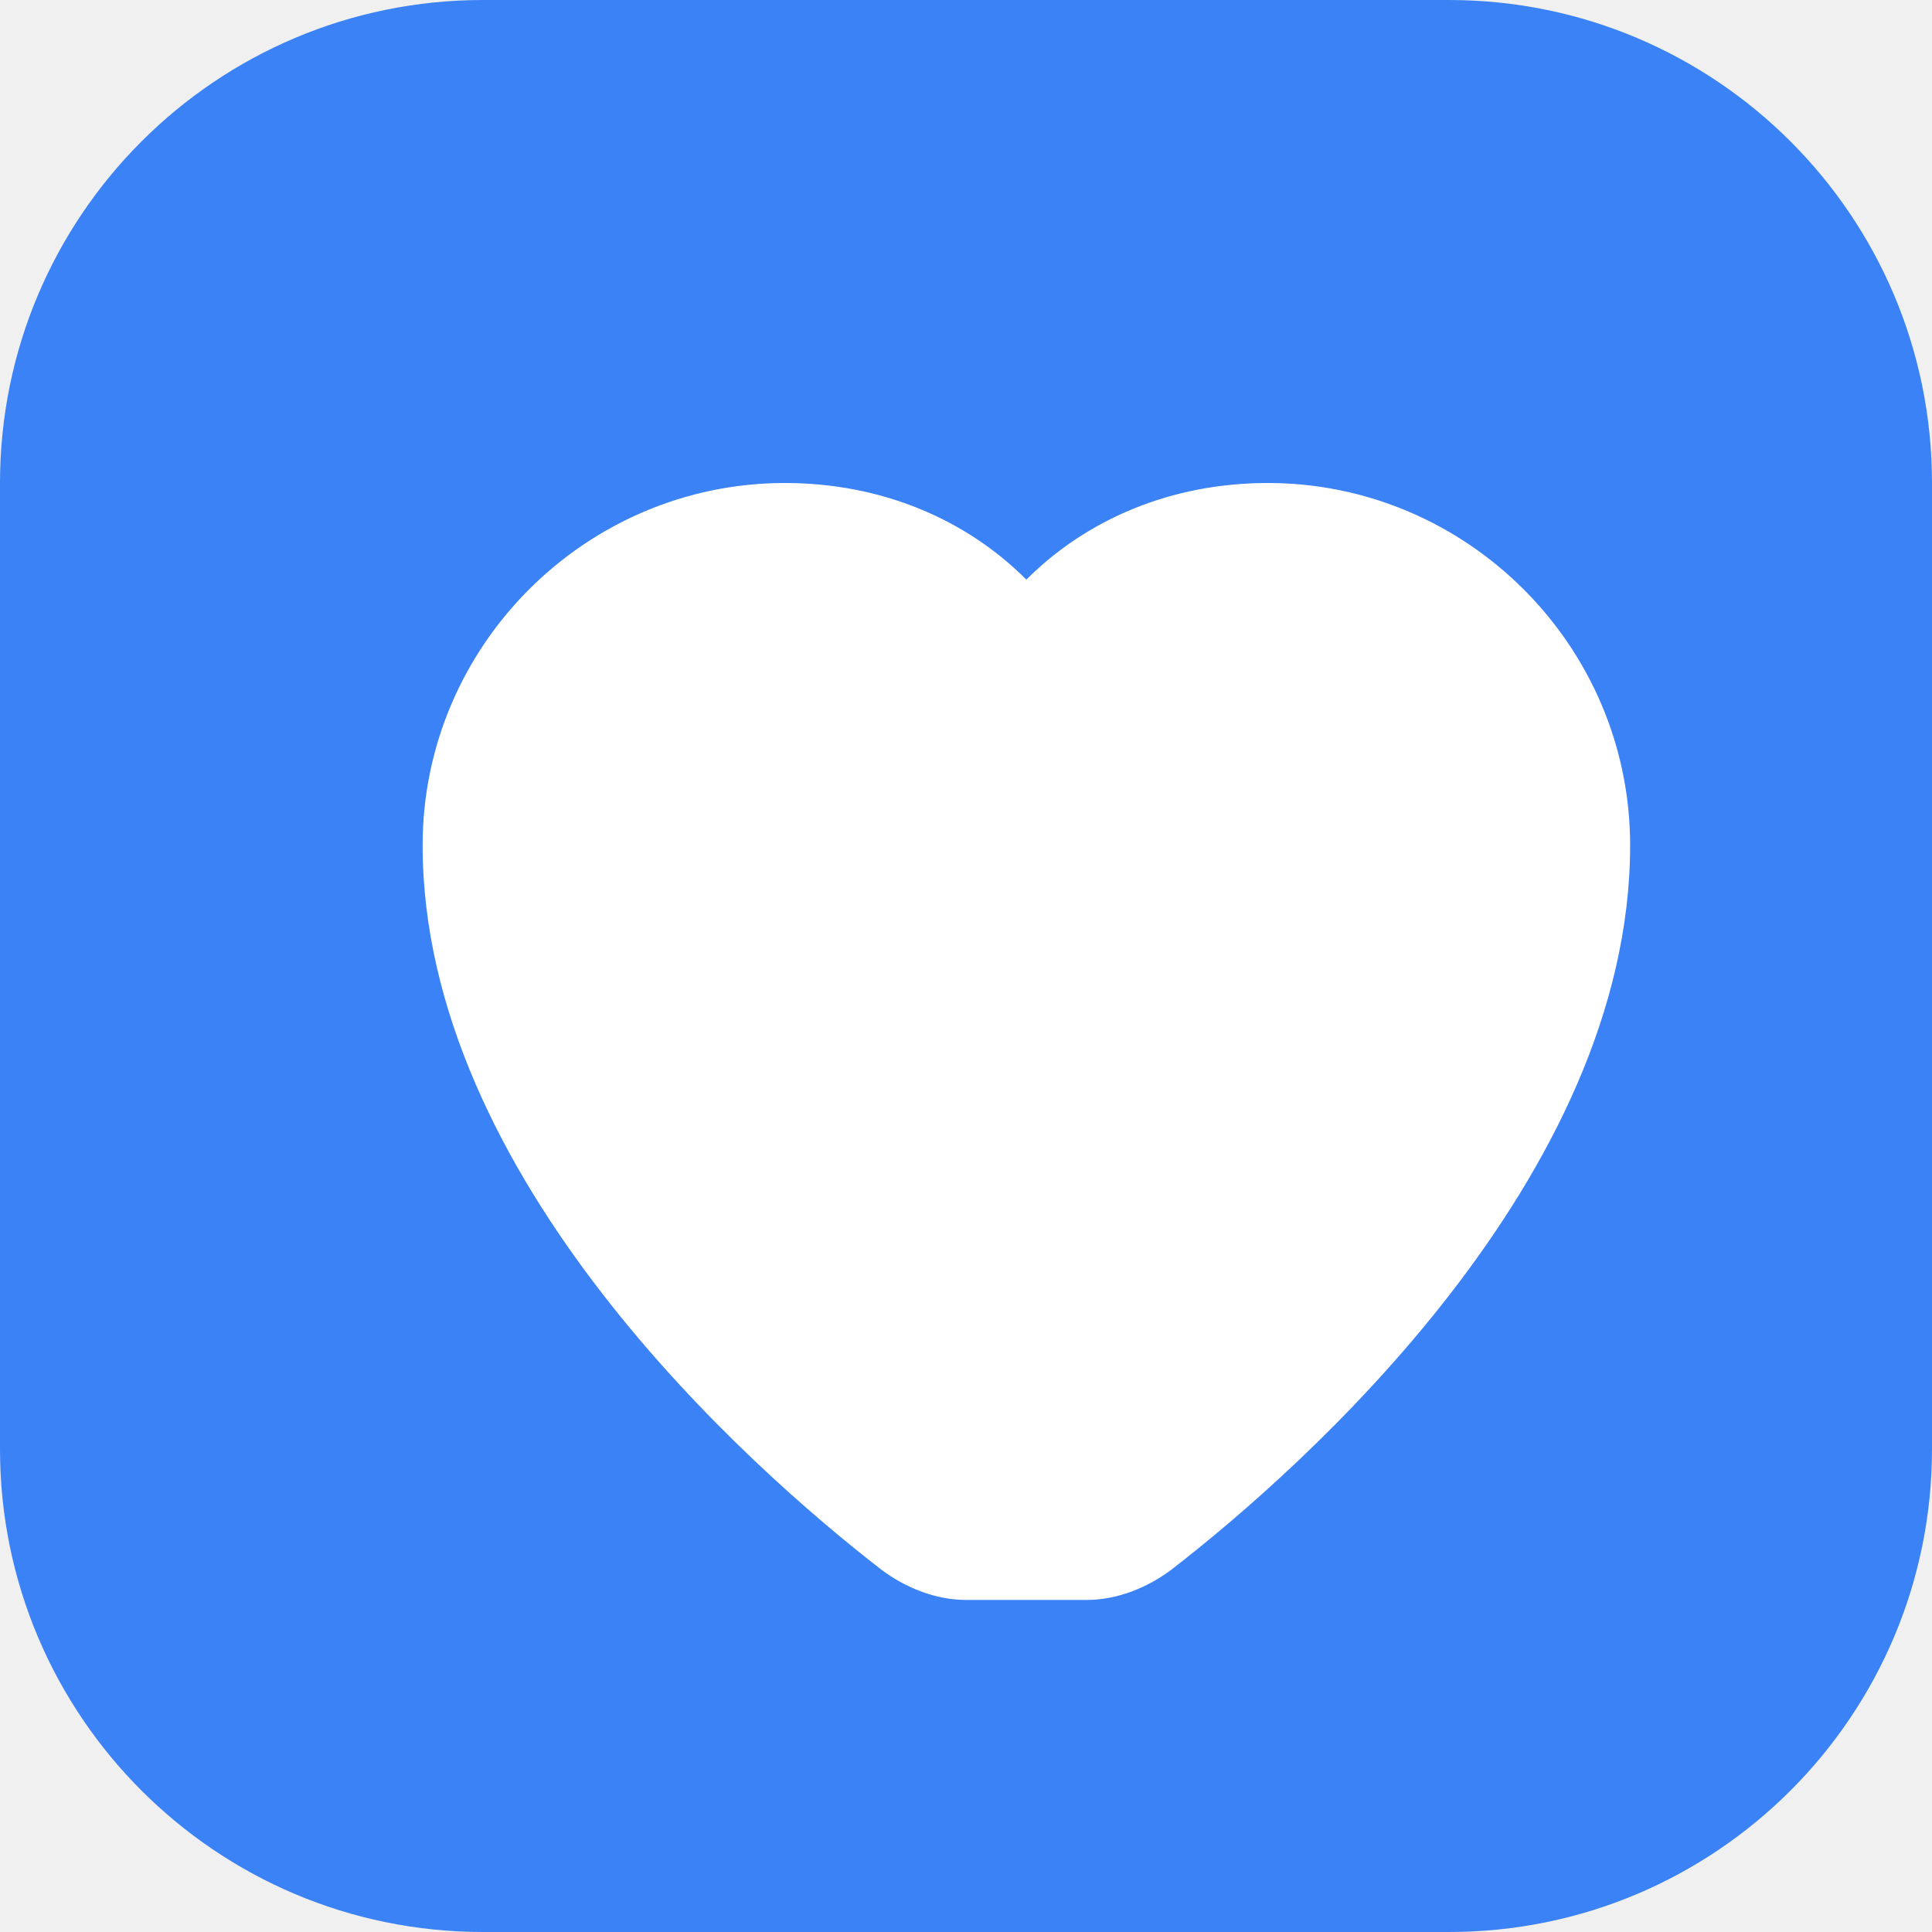
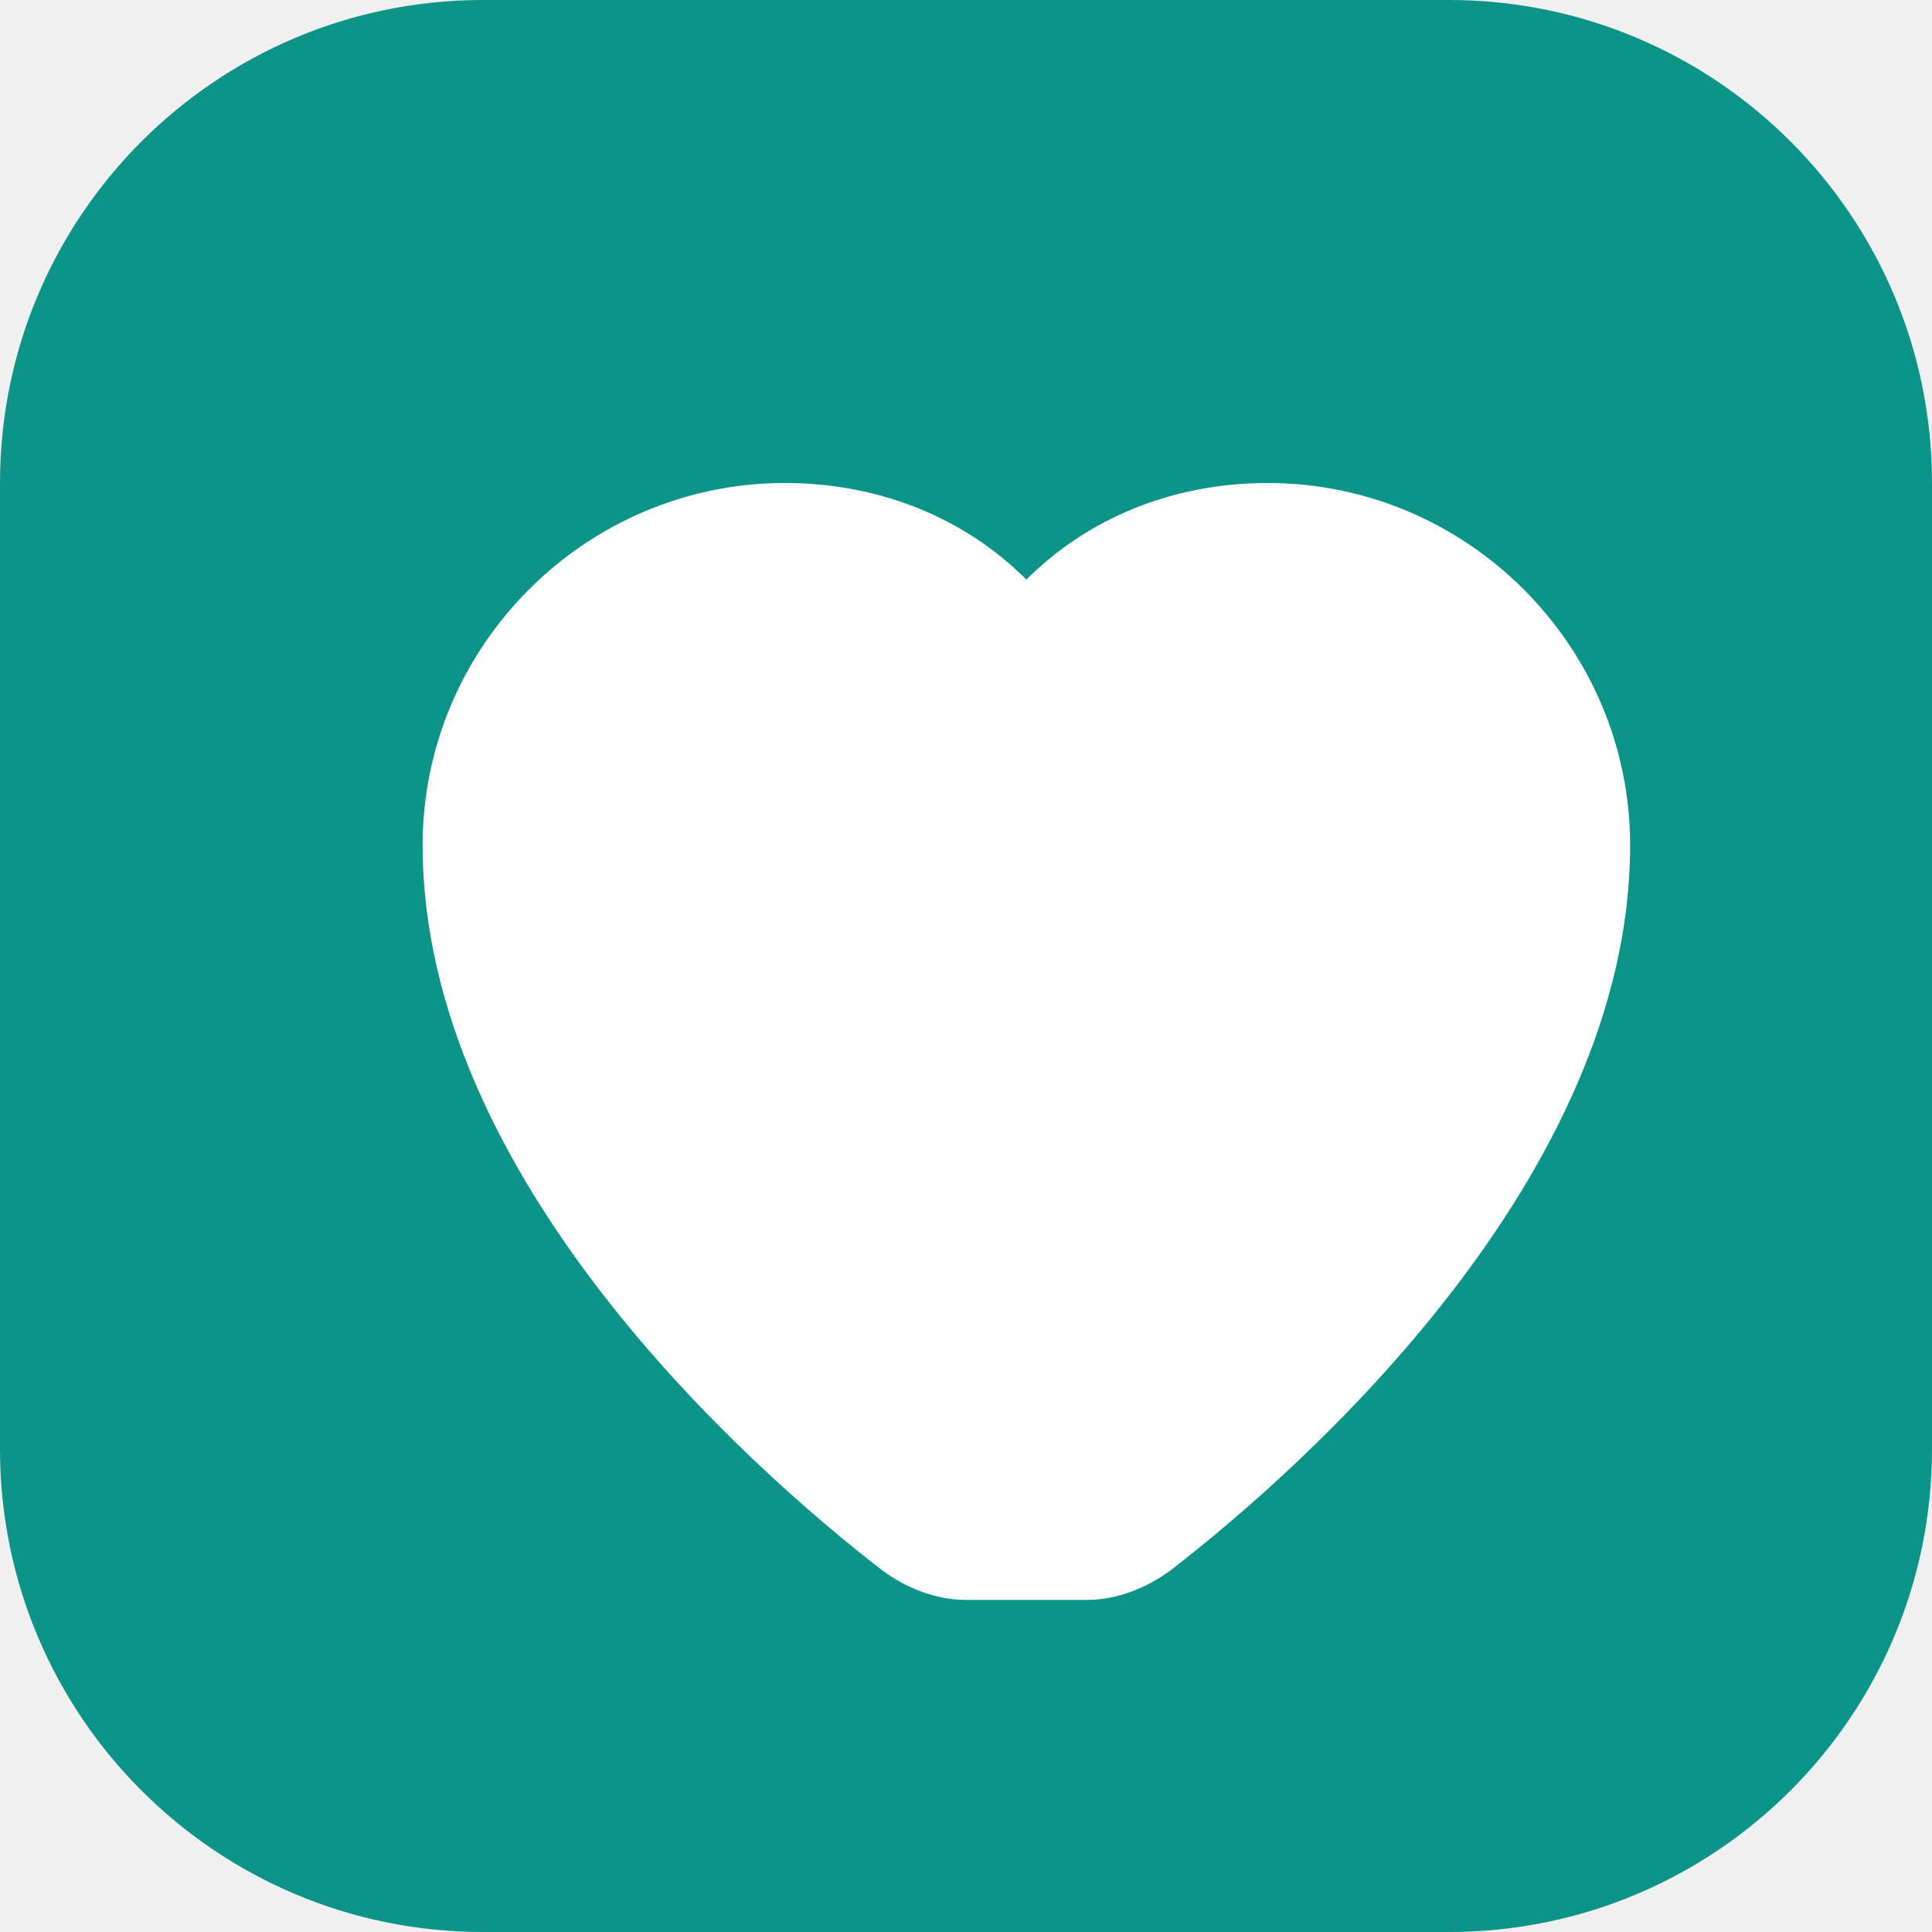
<svg xmlns="http://www.w3.org/2000/svg" viewBox="0 0 32 32" fill="none">
-   <rect width="32" height="32" rx="8" fill="#3b82f6" />
+   <rect width="32" height="32" rx="8" fill="#0d9488" />
  <path d="M16 26.5c-.5 0-1-.2-1.4-.5C12.4 24.3 7 19.5 7 14c0-3.3 2.7-6 6-6 1.6 0 3 .6 4 1.6C18 8.6 19.4 8 21 8c3.3 0 6 2.7 6 6 0 5.5-5.4 10.3-7.6 12-.4.3-.9.5-1.4.5z" fill="white" />
</svg>
